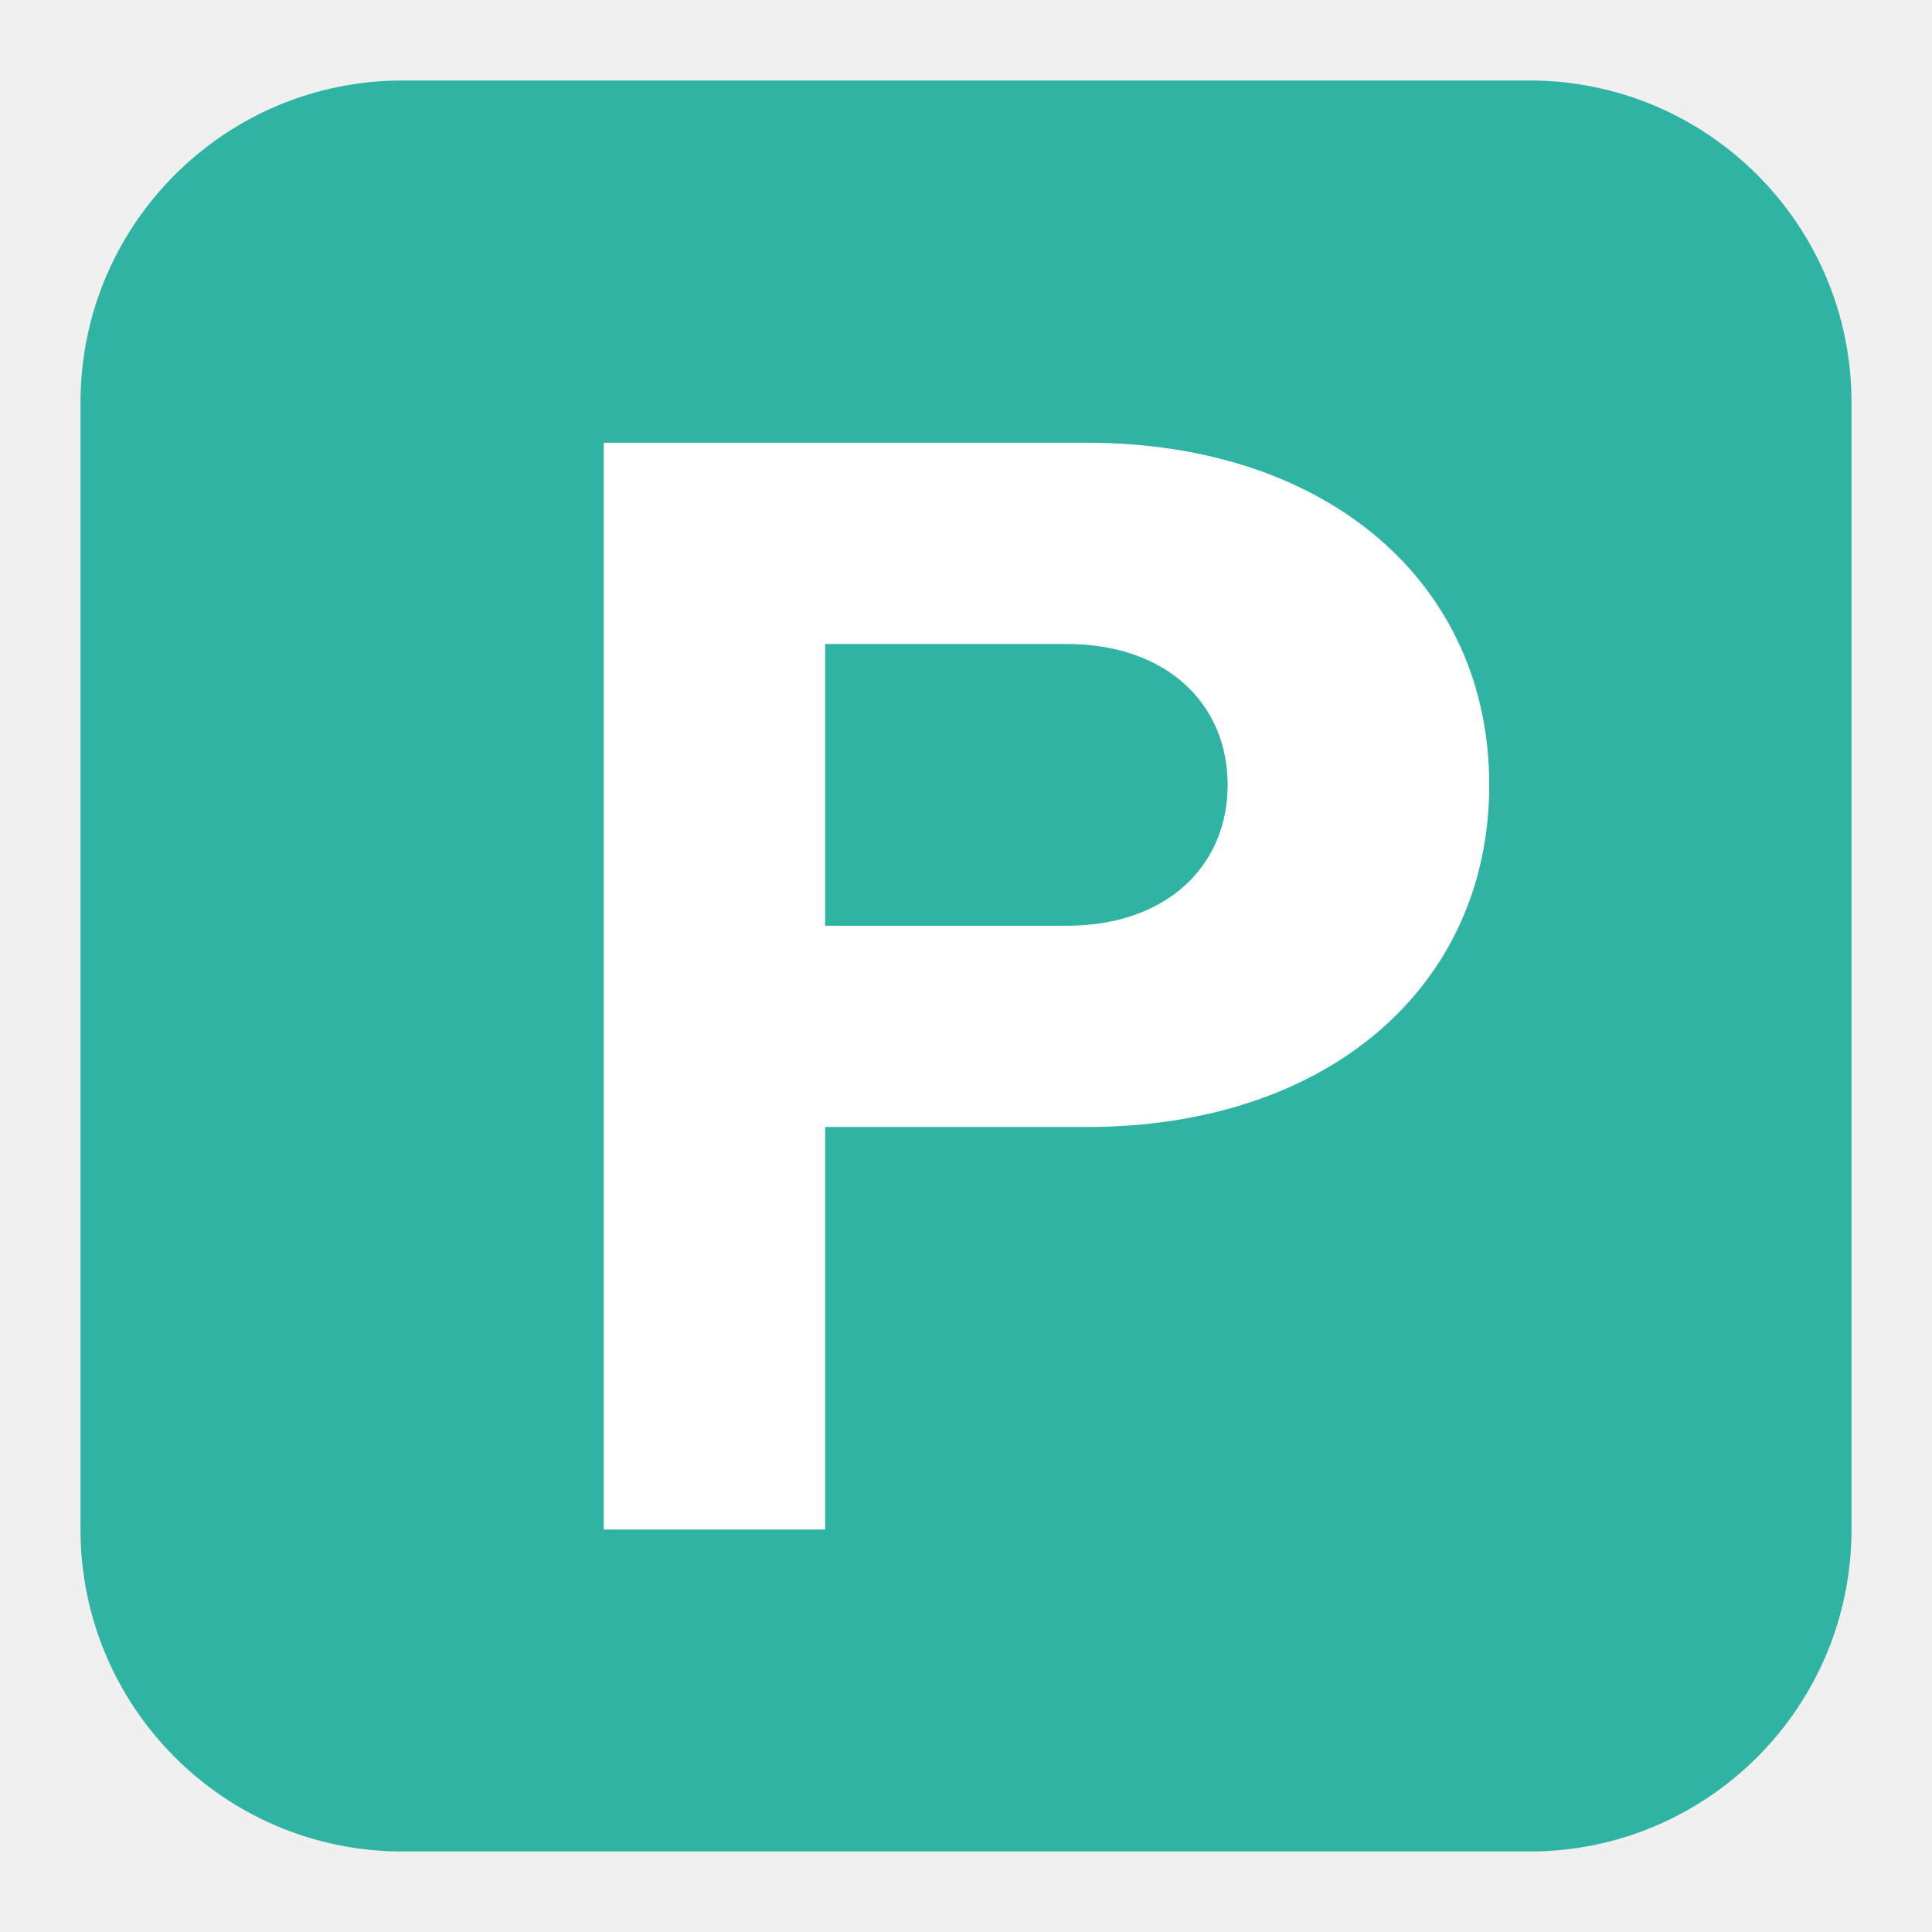
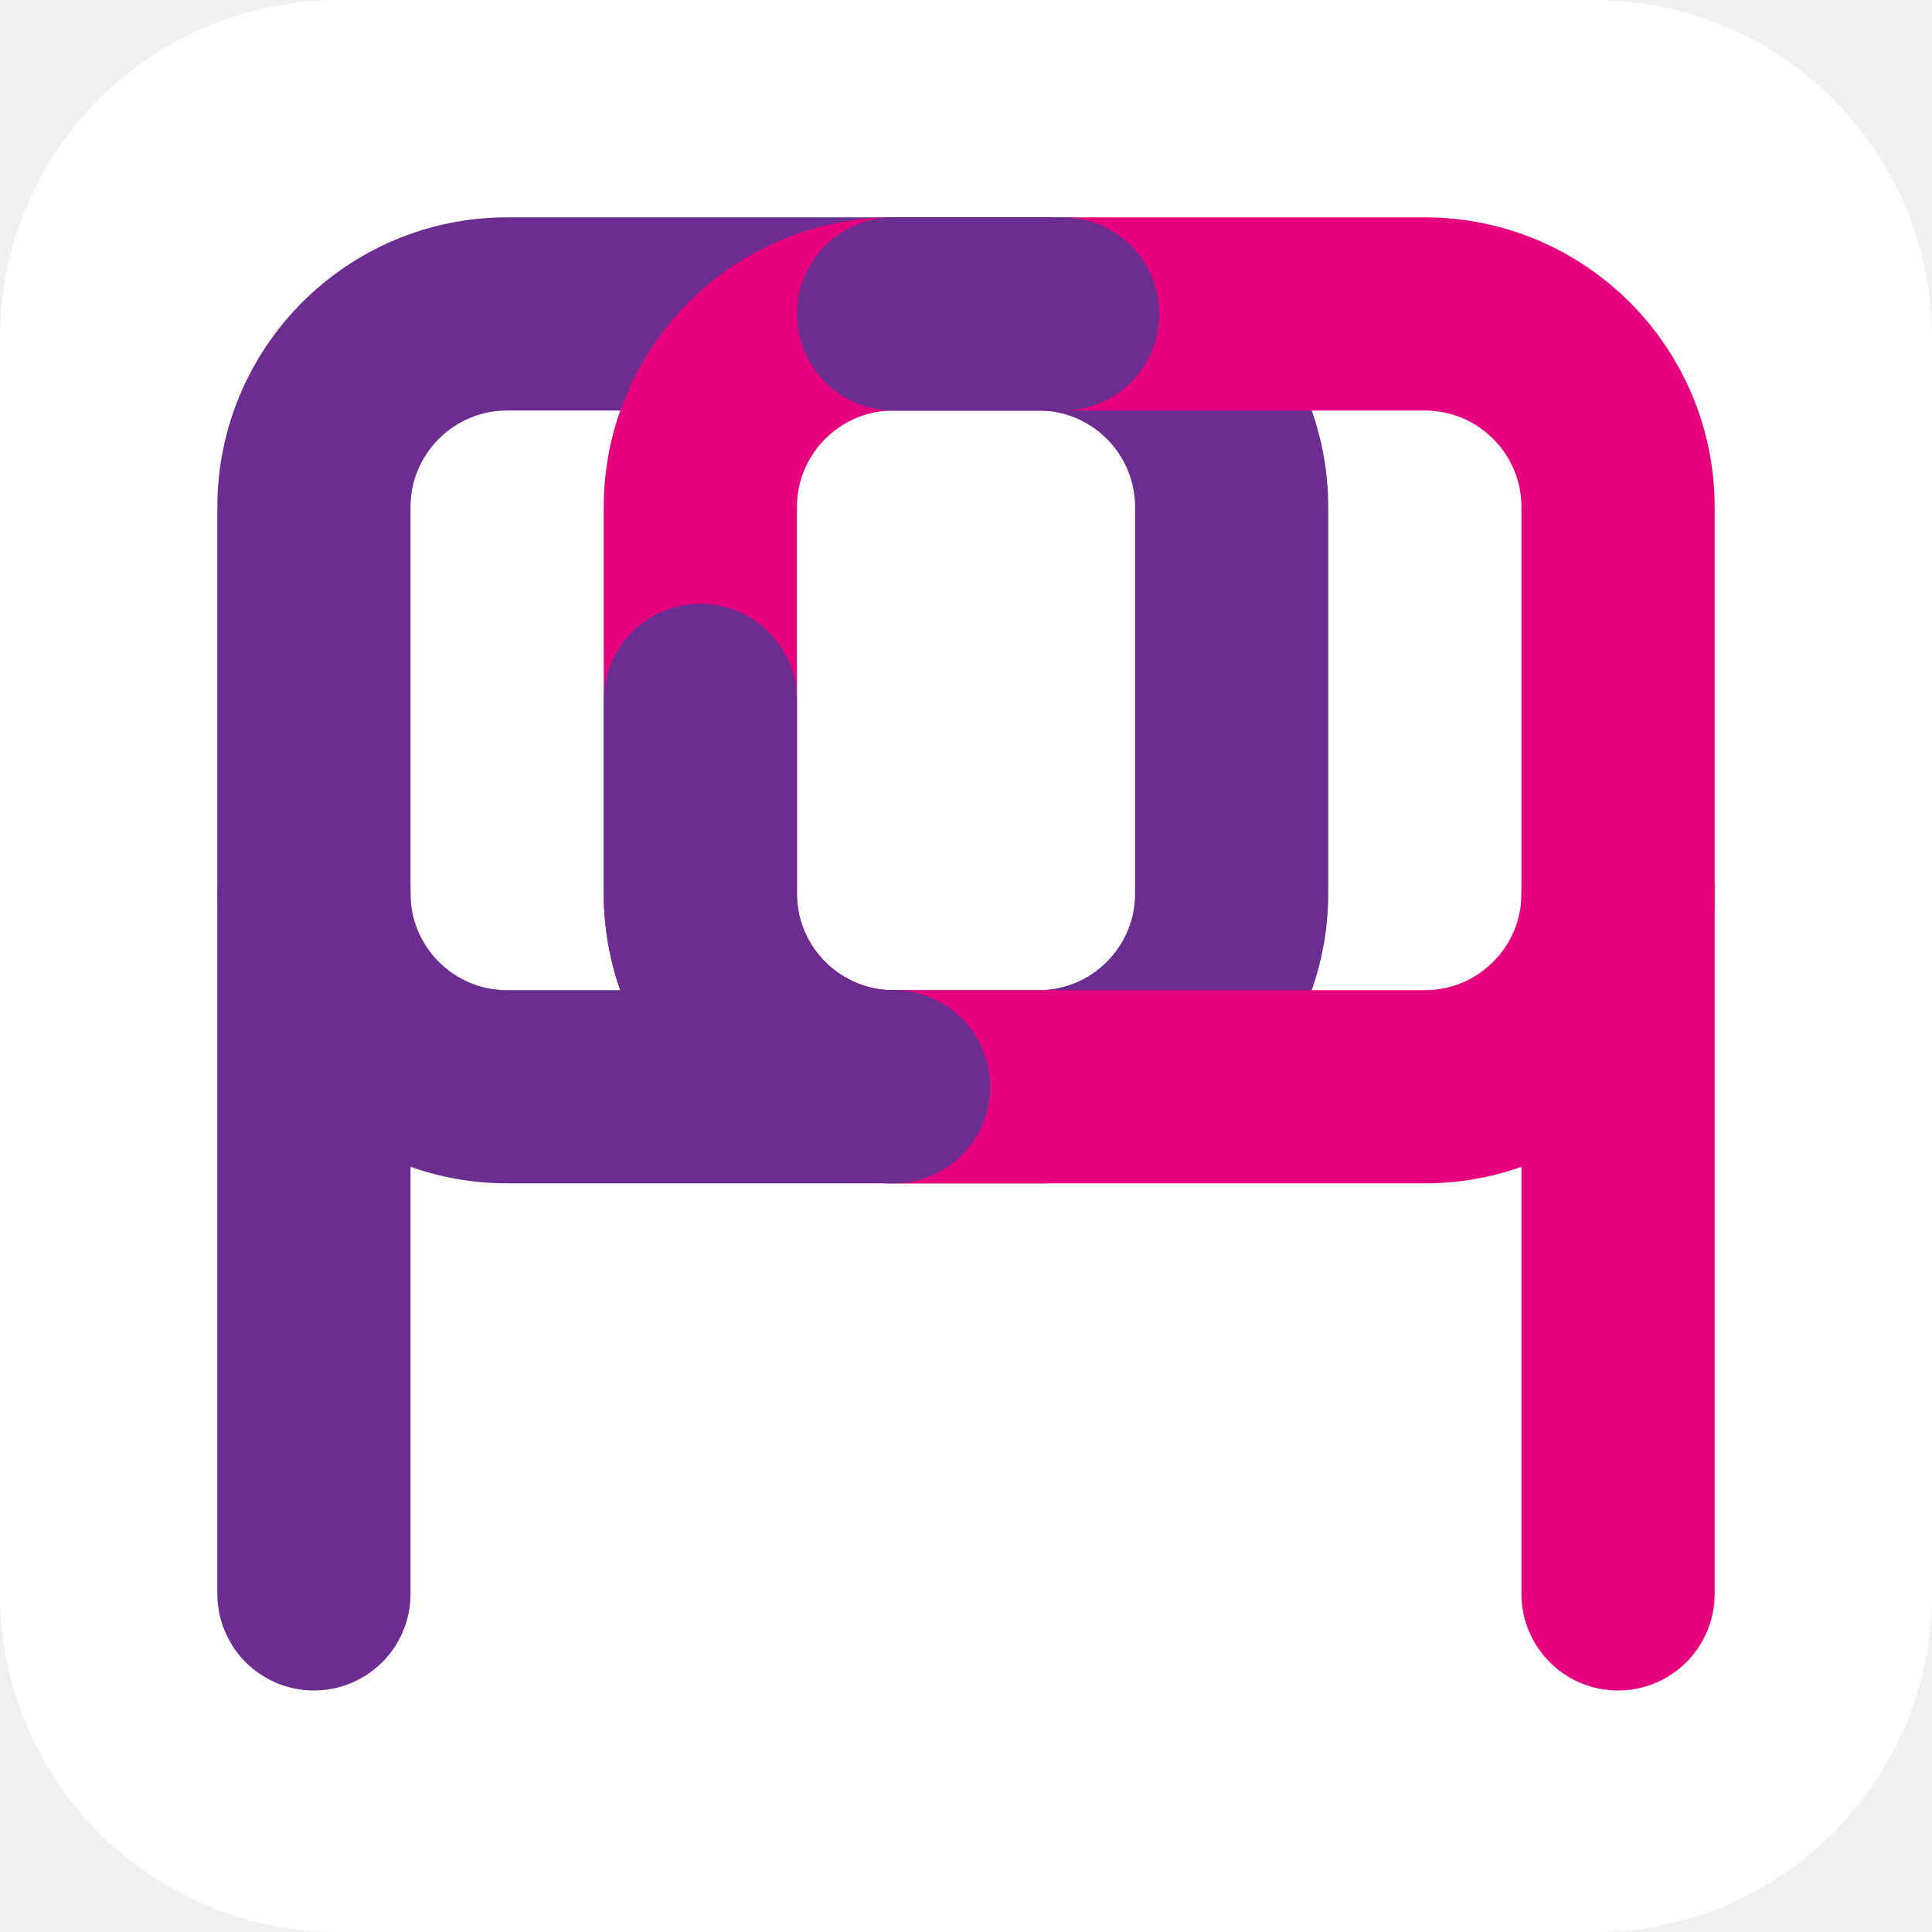
- <svg xmlns="http://www.w3.org/2000/svg" width="96" height="96" viewBox="0 0 96 96">
-   <rect x="4" y="4" width="88" height="88" rx="16" fill="#2FB3A3" />
-   <path d="M30 22h24c12 0 20 7 20 17s-8 17-20 17H41v20H30z M41 32v14h12c5 0 8-3 8-7s-3-7-8-7z" fill="#FFFFFF" />
+ <svg xmlns="http://www.w3.org/2000/svg" width="160" height="160" viewBox="0 0 160 160">
+   <rect width="160" height="160" rx="28" fill="#FFFFFF" />
+   <g fill="none" stroke-linecap="round" stroke-linejoin="round" stroke-width="16">
+     <path d="M42 26 h44 a16 16 0 0 1 16 16 v32 a16 16 0 0 1 -16 16 h-44 a16 16 0 0 1 -16 -16 v-32 a16 16 0 0 1 16 -16 z" stroke="#6B2D90" />
+     <path d="M26 74 v58" stroke="#6B2D90" />
+     <path d="M74 26 h44 a16 16 0 0 1 16 16 v32 a16 16 0 0 1 -16 16 h-44 a16 16 0 0 1 -16 -16 v-32 a16 16 0 0 1 16 -16 z" stroke="#E6007E" />
+     <path d="M134 74 v58" stroke="#E6007E" />
+     <path d="M74 26 h14" stroke="#6B2D90" />
+     <path d="M58 58 v16 a16 16 0 0 0 16 16" stroke="#6B2D90" />
+   </g>
</svg>
